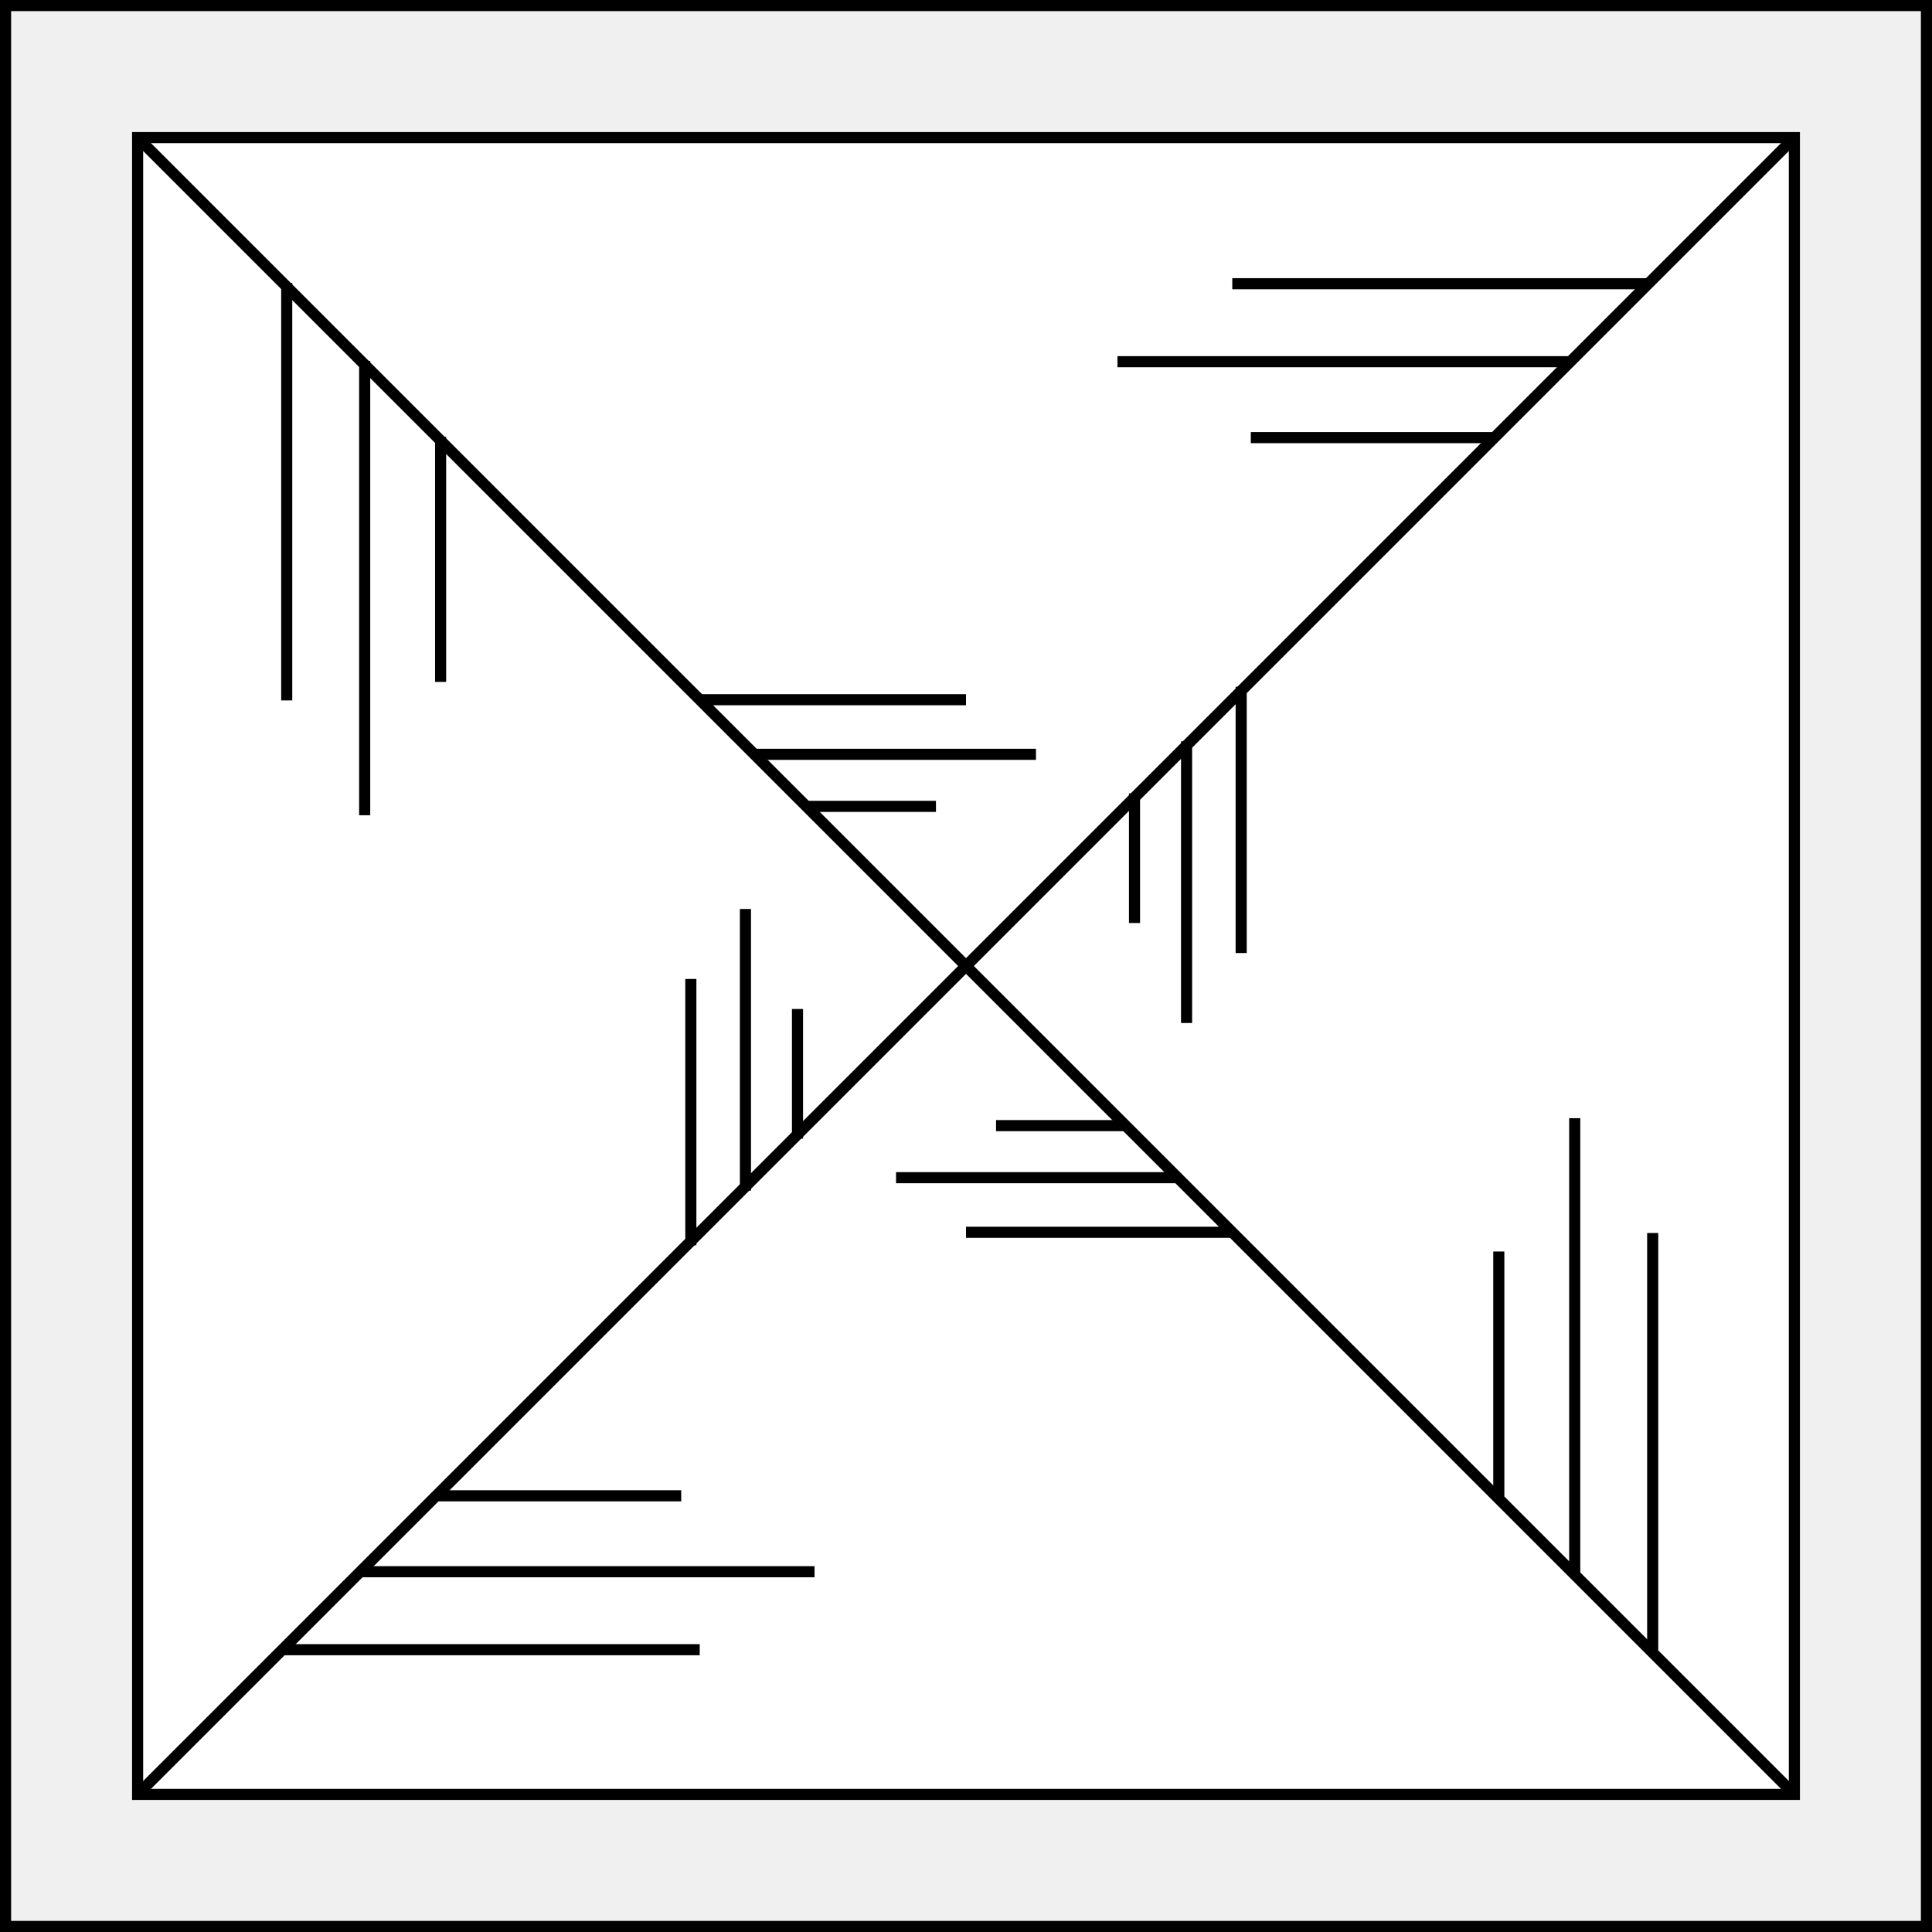
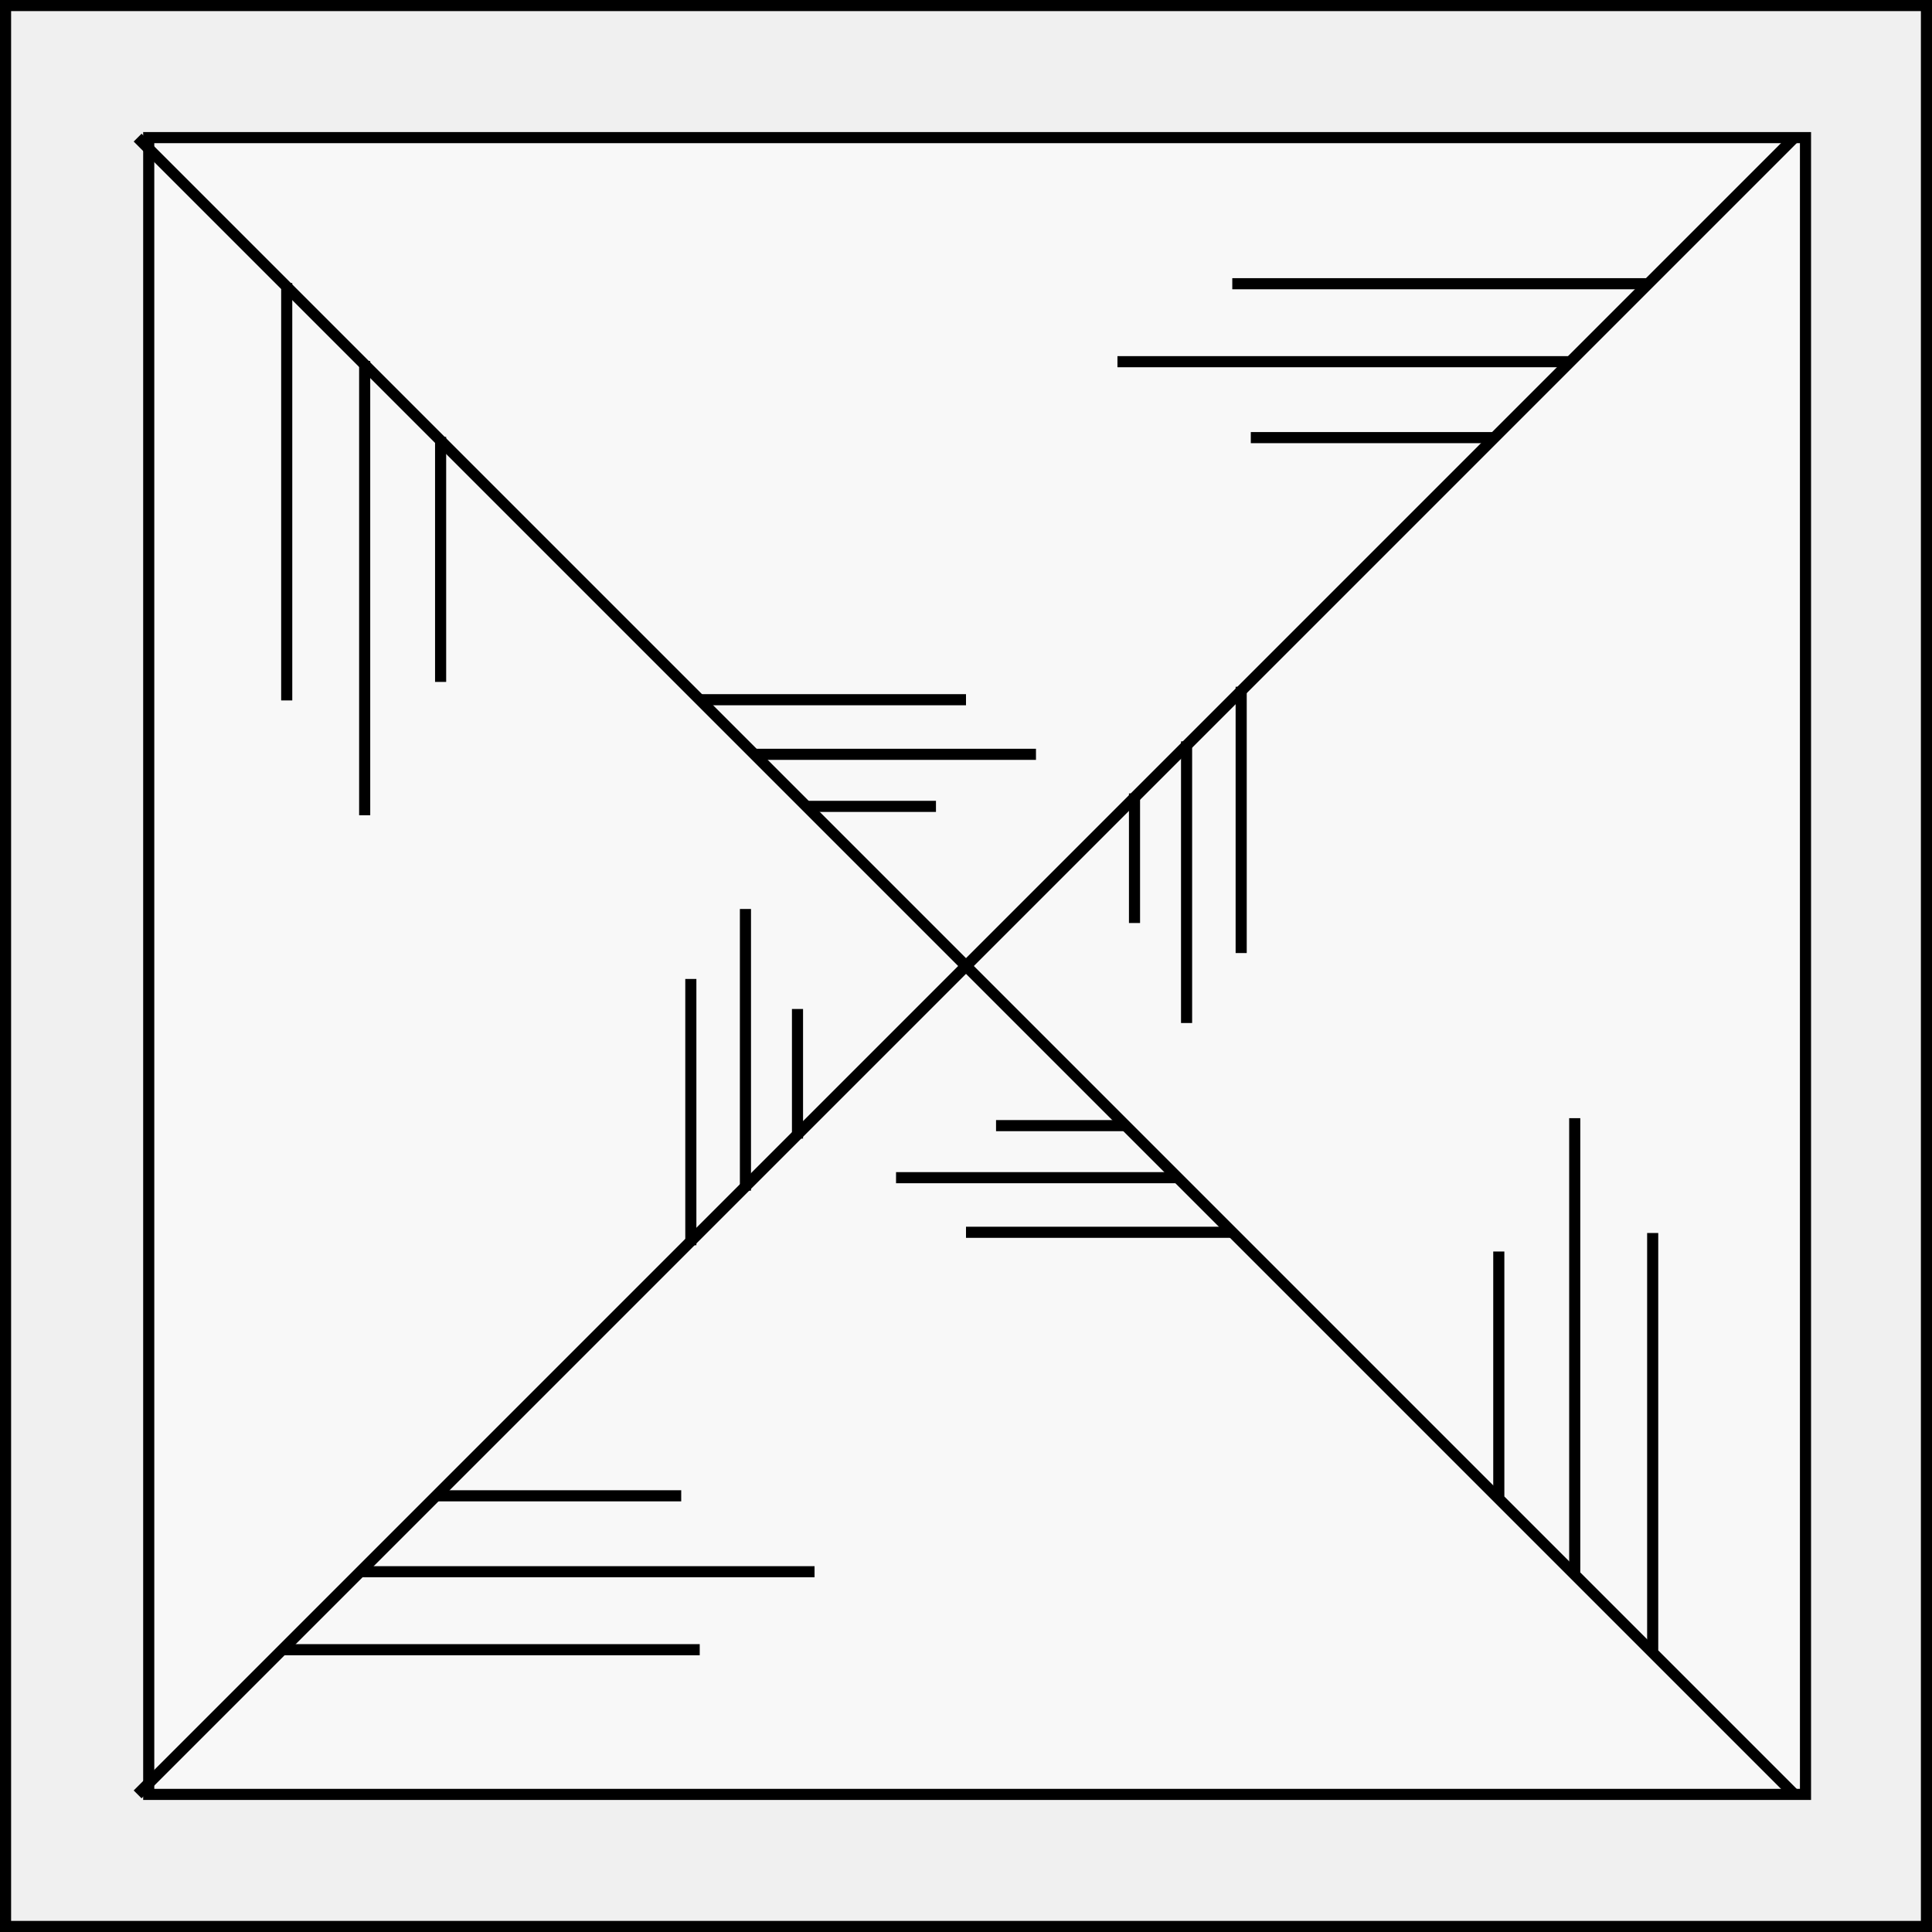
<svg xmlns="http://www.w3.org/2000/svg" version="1.1" id="Layer_1" x="0px" y="0px" viewBox="0 0 173.874 173.874" enable-background="new 0 0 173.874 173.874" xml:space="preserve">
  <rect x="0.5" y="0.5" fill="none" stroke="#000000" stroke-miterlimit="10" width="172.874" height="172.874" />
-   <rect x="12.385" y="12.385" fill="#FFFFFF" stroke="#000000" stroke-miterlimit="10" width="149.104" height="149.105" />
+   <radialGradient id="SVGID_1_" cx="87.937" cy="86.937" r="74.552" gradientUnits="userSpaceOnUse">
+     <stop offset="0" style="stop-color:#FFFFFF;stop-opacity:0.5" />
+     <stop offset="1" style="stop-color:#FFFFFF;stop-opacity:0.5" />
+   </radialGradient>
+   <rect x="13.385" y="12.385" fill="url(#SVGID_1_)" stroke="#000000" stroke-miterlimit="10" width="149.104" height="149.105" />
  <line fill="none" stroke="#000000" stroke-miterlimit="10" x1="161.489" y1="12.385" x2="12.385" y2="161.489" />
  <line fill="none" stroke="#000000" stroke-miterlimit="10" x1="12.385" y1="12.385" x2="161.489" y2="161.489" />
  <line fill="none" stroke="#000000" stroke-miterlimit="10" x1="32.423" y1="141.451" x2="73.307" y2="141.451" />
  <line fill="none" stroke="#000000" stroke-miterlimit="10" x1="25.406" y1="148.468" x2="62.973" y2="148.468" />
  <line fill="none" stroke="#000000" stroke-miterlimit="10" x1="39.256" y1="134.618" x2="61.307" y2="134.618" />
  <line fill="none" stroke="#000000" stroke-miterlimit="10" x1="141.452" y1="32.551" x2="100.568" y2="32.551" />
  <line fill="none" stroke="#000000" stroke-miterlimit="10" x1="148.469" y1="25.534" x2="110.902" y2="25.534" />
  <line fill="none" stroke="#000000" stroke-miterlimit="10" x1="134.619" y1="39.384" x2="112.568" y2="39.384" />
  <line fill="none" stroke="#000000" stroke-miterlimit="10" x1="141.721" y1="141.516" x2="141.721" y2="100.632" />
  <line fill="none" stroke="#000000" stroke-miterlimit="10" x1="148.737" y1="148.532" x2="148.737" y2="110.966" />
  <line fill="none" stroke="#000000" stroke-miterlimit="10" x1="134.887" y1="134.683" x2="134.887" y2="112.632" />
  <line fill="none" stroke="#000000" stroke-miterlimit="10" x1="32.82" y1="32.486" x2="32.82" y2="73.37" />
  <line fill="none" stroke="#000000" stroke-miterlimit="10" x1="25.804" y1="25.47" x2="25.804" y2="63.036" />
  <line fill="none" stroke="#000000" stroke-miterlimit="10" x1="39.654" y1="39.319" x2="39.654" y2="61.37" />
  <line fill="none" stroke="#000000" stroke-miterlimit="10" x1="101.303" y1="101.303" x2="89.641" y2="101.303" />
  <line fill="none" stroke="#000000" stroke-miterlimit="10" x1="105.988" y1="105.988" x2="80.641" y2="105.988" />
-   <line fill="none" stroke="#000000" stroke-miterlimit="10" x1="110.902" y1="110.902" x2="86.938" y2="110.902" />
+   <line fill="none" stroke="#000000" stroke-miterlimit="10" x1="110.902" y1="110.902" x2="86.937" y2="110.902" />
  <line fill="none" stroke="#000000" stroke-miterlimit="10" x1="72.572" y1="72.571" x2="84.234" y2="72.571" />
  <line fill="none" stroke="#000000" stroke-miterlimit="10" x1="67.887" y1="67.886" x2="93.234" y2="67.886" />
-   <line fill="none" stroke="#000000" stroke-miterlimit="10" x1="62.973" y1="62.972" x2="86.938" y2="62.972" />
-   <line fill="none" stroke="#000000" stroke-miterlimit="10" x1="102.103" y1="71.406" x2="102.103" y2="83.068" />
+   <line fill="none" stroke="#000000" stroke-miterlimit="10" x1="62.973" y1="62.972" x2="86.937" y2="62.972" />
+   <line fill="none" stroke="#000000" stroke-miterlimit="10" x1="102.102" y1="71.406" x2="102.102" y2="83.068" />
  <line fill="none" stroke="#000000" stroke-miterlimit="10" x1="106.788" y1="66.72" x2="106.788" y2="92.068" />
  <line fill="none" stroke="#000000" stroke-miterlimit="10" x1="111.702" y1="61.806" x2="111.702" y2="85.771" />
  <line fill="none" stroke="#000000" stroke-miterlimit="10" x1="71.772" y1="102.468" x2="71.772" y2="90.806" />
  <line fill="none" stroke="#000000" stroke-miterlimit="10" x1="67.087" y1="107.154" x2="67.087" y2="81.806" />
  <line fill="none" stroke="#000000" stroke-miterlimit="10" x1="62.173" y1="112.068" x2="62.173" y2="88.103" />
</svg>
